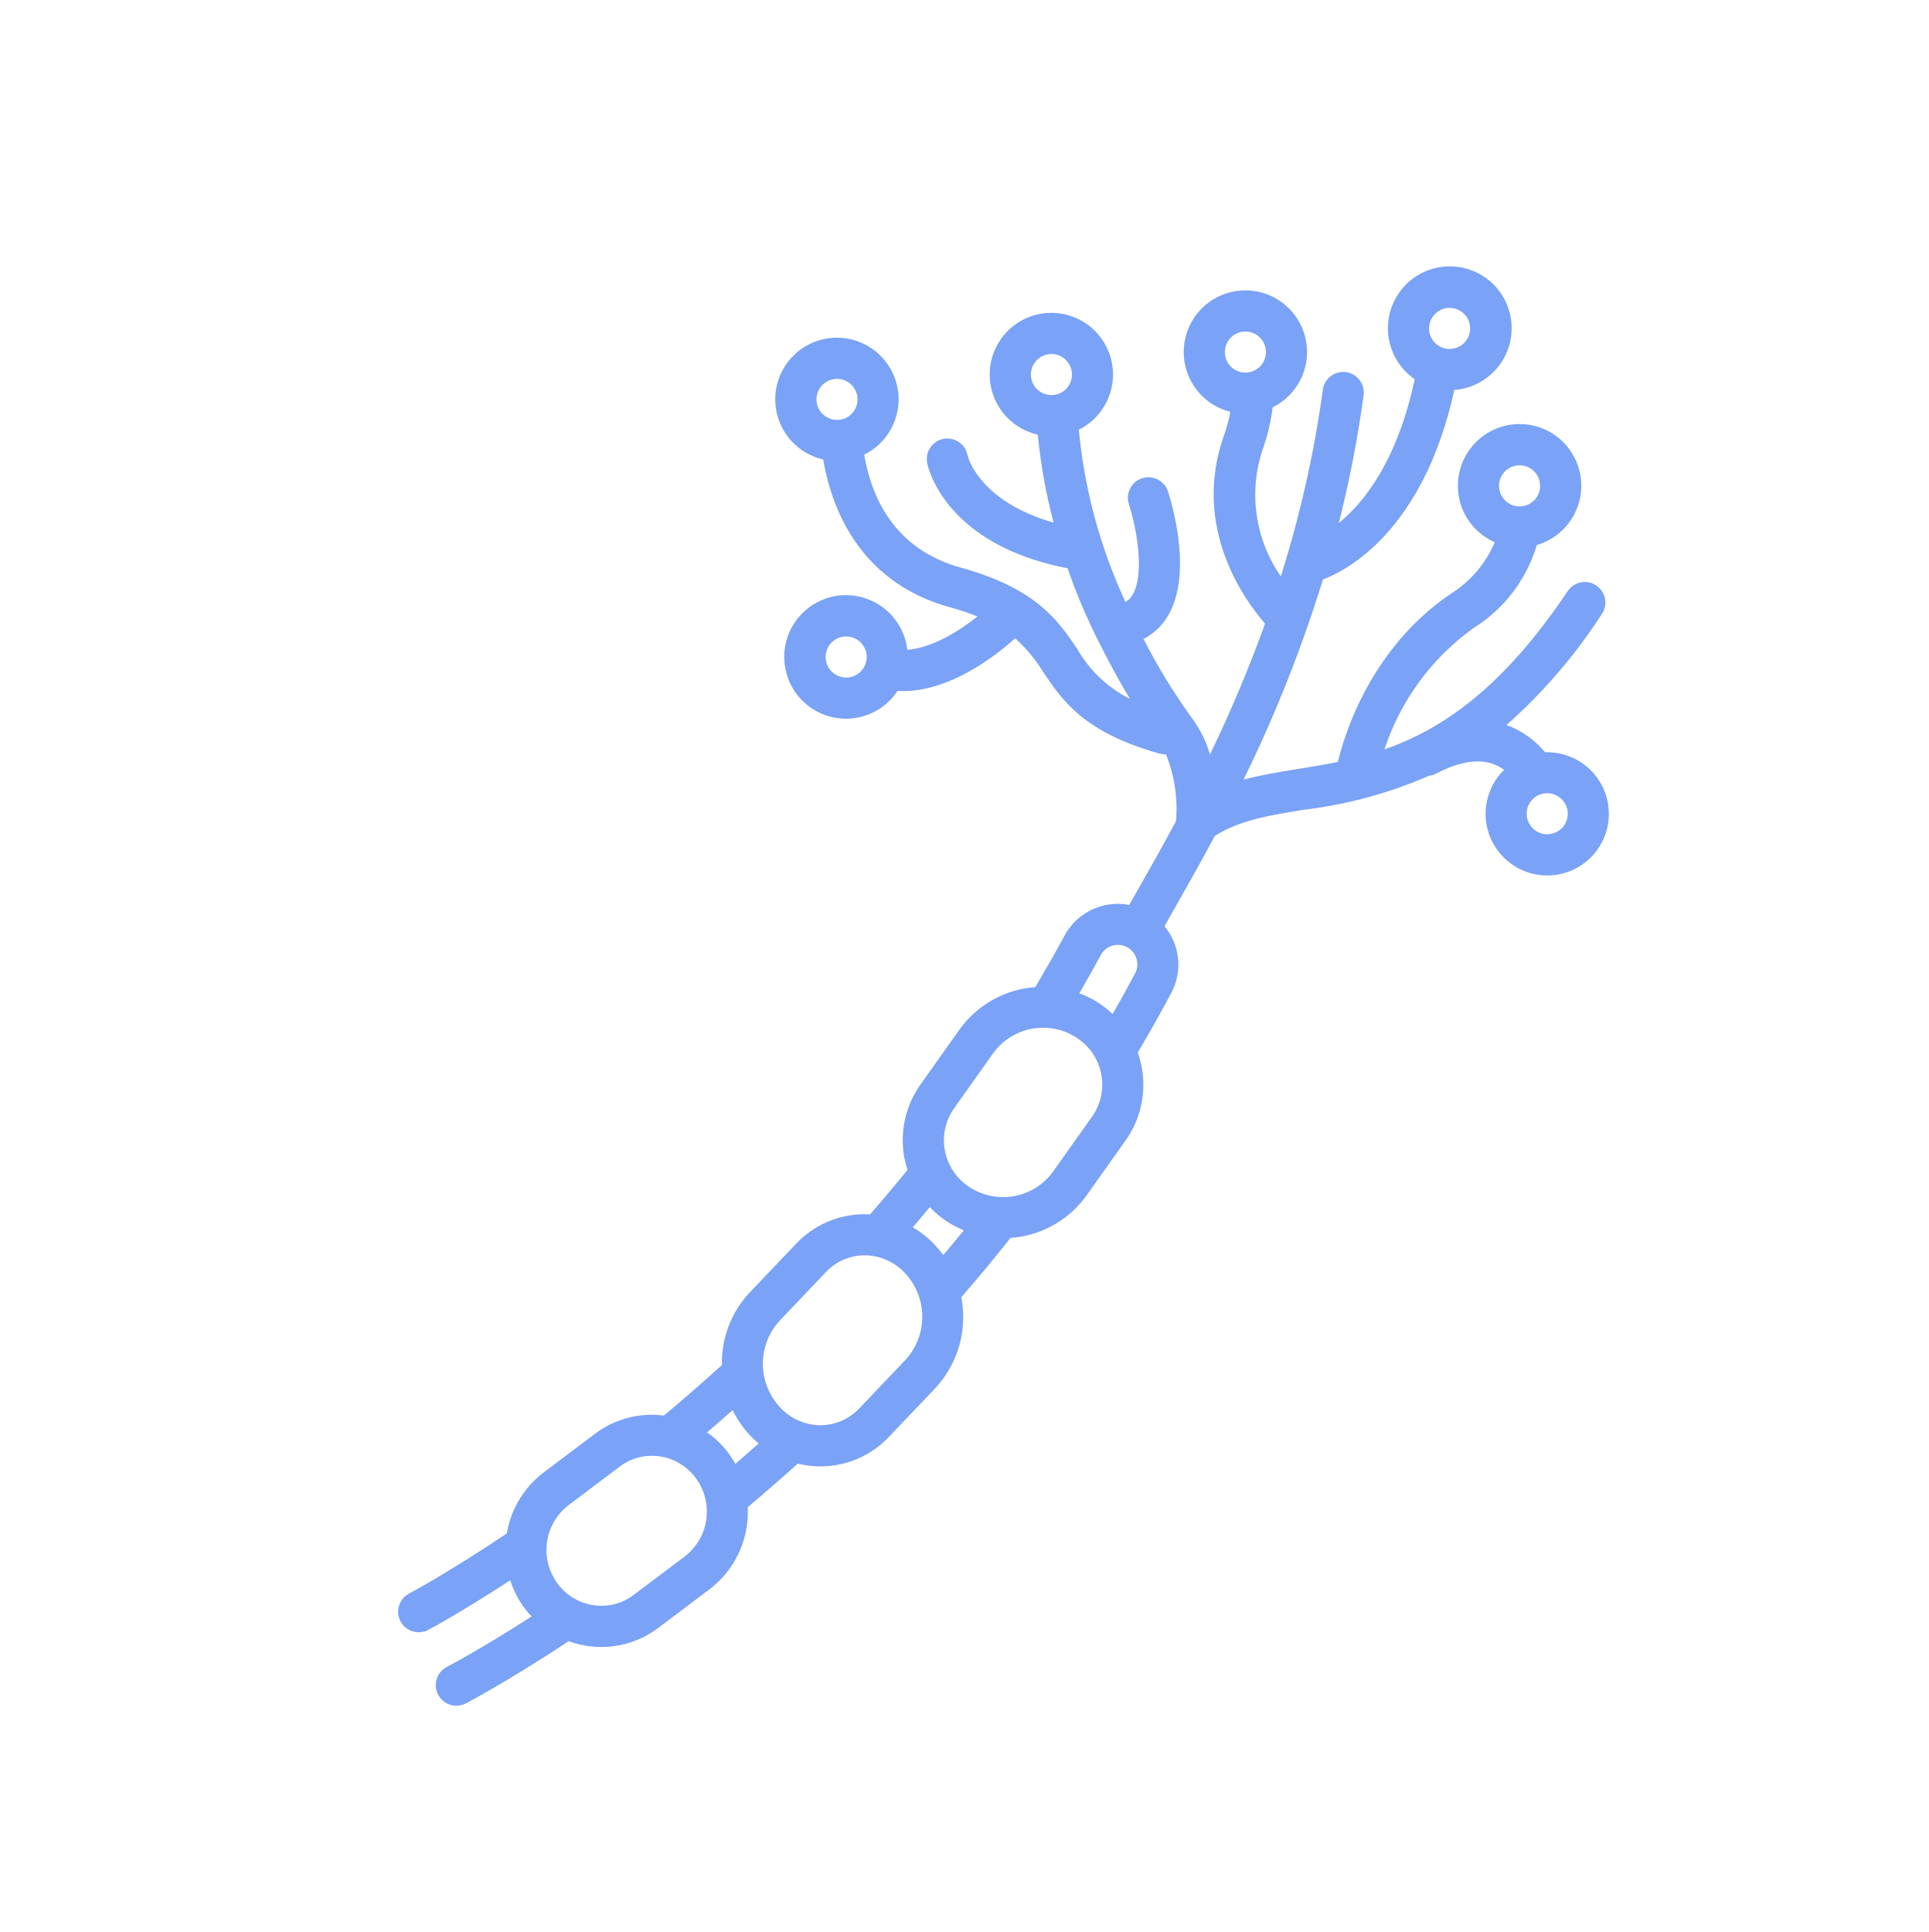
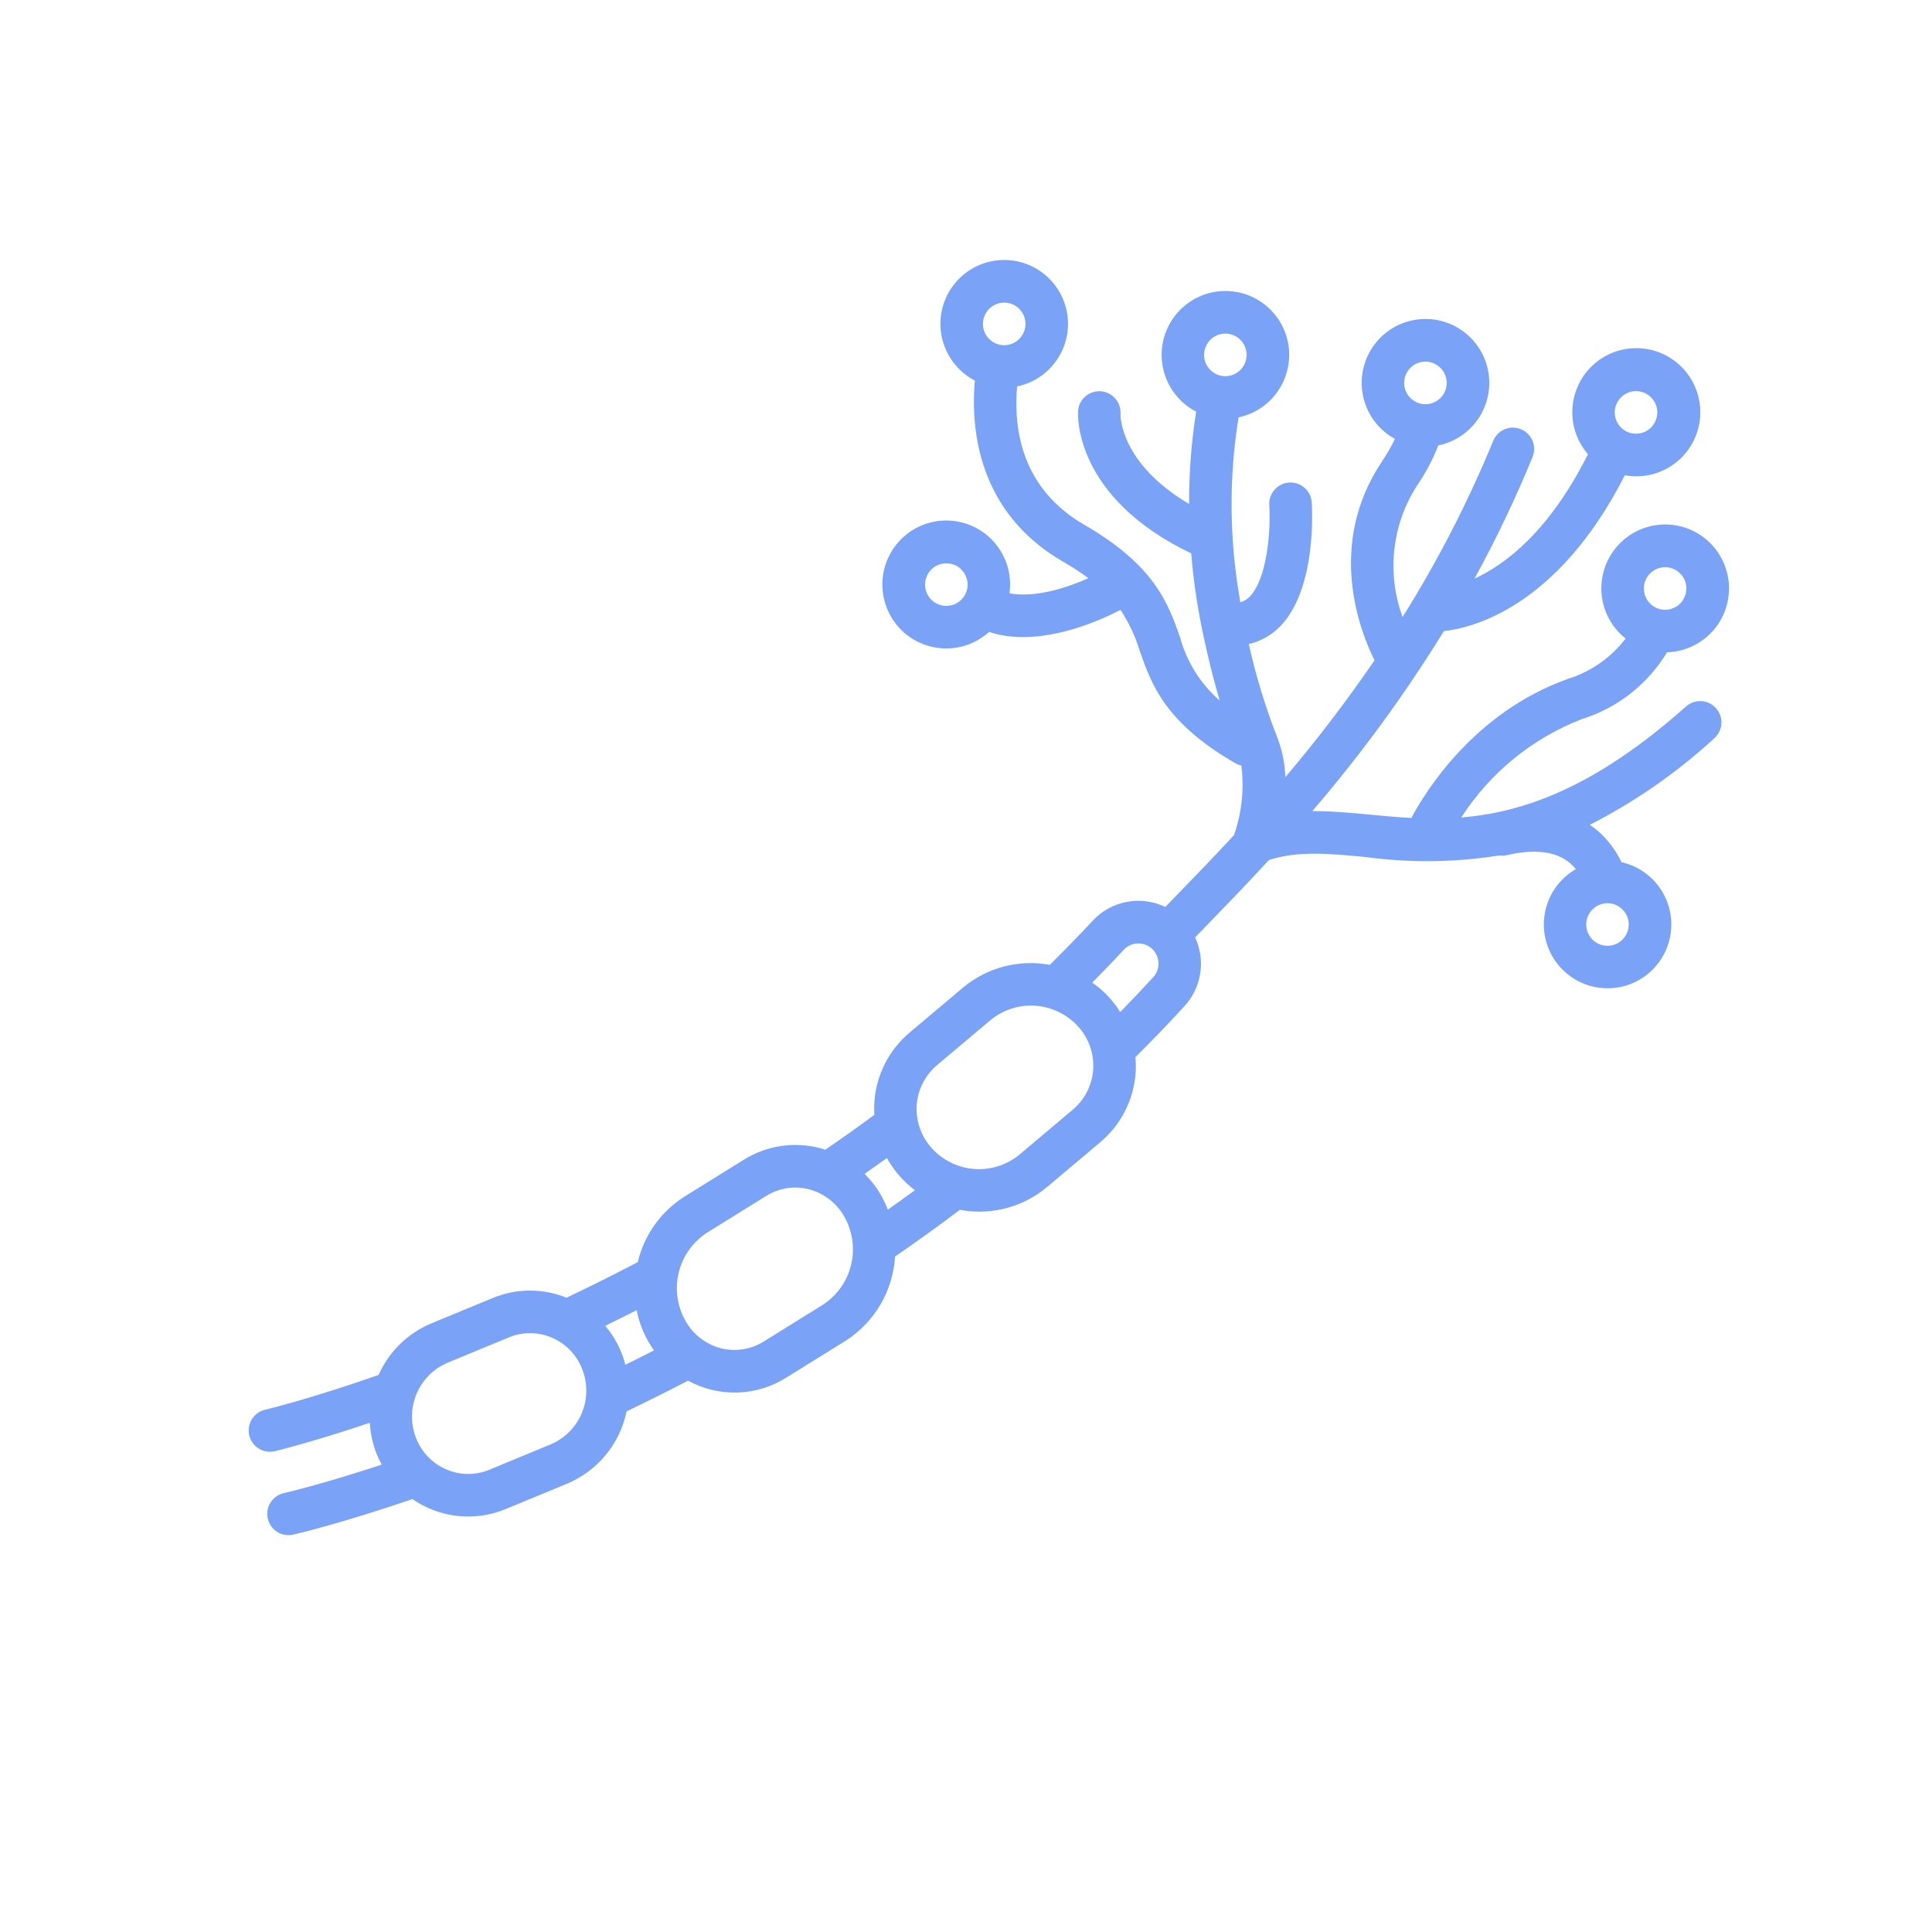
<svg xmlns="http://www.w3.org/2000/svg" width="512" height="513" viewBox="0 0 135.467 135.731" version="1.1" id="svg5">
  <defs id="defs2" />
  <g id="layer1">
-     <path d="m 110.135,41.522 c -4.616,6.903 -8.905,9.738 -12.874,11.124 1.129,-3.428 3.316,-6.411 6.246,-8.517 2.15,-1.336 3.736,-3.414 4.457,-5.841 1.315,-0.383 2.373,-1.365 2.851,-2.648 0.478,-1.284 0.322,-2.719 -0.423,-3.869 -0.745,-1.15 -1.989,-1.881 -3.356,-1.97 -1.367,-0.09 -2.696,0.472 -3.584,1.516 -0.888,1.043 -1.231,2.445 -0.924,3.78 0.307,1.335 1.227,2.447 2.481,2.998 -0.64,1.51 -1.733,2.784 -3.129,3.647 -5.603,3.817 -7.44,9.887 -7.894,11.788 -0.962,0.197 -1.904,0.349 -2.825,0.497 -1.307,0.21 -2.58,0.42 -3.802,0.745 2.227,-4.533 4.091,-9.235 5.577,-14.062 1.659,-0.621 7.043,-3.372 9.235,-13.321 0.055,-0.004 0.109,-0.004 0.163,-0.01 1.361,-0.153 2.57,-0.938 3.264,-2.12 0.693,-1.181 0.789,-2.62 0.259,-3.882 -0.53,-1.263 -1.624,-2.201 -2.953,-2.534 -1.328,-0.332 -2.736,-0.019 -3.798,0.845 -1.062,0.864 -1.656,2.178 -1.6,3.547 0.055,1.368 0.752,2.631 1.881,3.407 -1.231,5.747 -3.563,8.663 -5.333,10.101 l -6.5e-4,7.5e-5 c 0.749,-2.956 1.33,-5.952 1.74,-8.974 0.107,-0.791 -0.447,-1.518 -1.238,-1.625 -0.791,-0.107 -1.518,0.447 -1.625,1.238 -0.61,4.445 -1.596,8.831 -2.95,13.109 -1.811,-2.604 -2.285,-5.91 -1.278,-8.918 0.344,-0.954 0.578,-1.945 0.698,-2.953 1.227,-0.603 2.099,-1.751 2.348,-3.095 0.25,-1.345 -0.149,-2.729 -1.078,-3.733 -0.928,-1.005 -2.276,-1.512 -3.637,-1.368 -1.36,0.144 -2.573,0.922 -3.27,2.099 -0.698,1.176 -0.799,2.613 -0.273,3.876 0.526,1.262 1.617,2.202 2.944,2.535 -0.109,0.571 -0.262,1.132 -0.458,1.679 -2.278,6.468 1.487,11.587 2.895,13.199 -1.129,3.131 -2.42,6.201 -3.869,9.197 -0.249,-0.859 -0.639,-1.67 -1.153,-2.402 -1.321,-1.809 -2.497,-3.72 -3.516,-5.714 0.728,-0.378 1.331,-0.957 1.739,-1.668 1.769,-3.039 0.166,-8.132 -0.022,-8.703 -0.249,-0.758 -1.066,-1.169 -1.824,-0.919 -0.757,0.249 -1.169,1.066 -0.919,1.823 0.552,1.685 1.113,4.898 0.267,6.348 l 7.7e-5,6.52e-4 c -0.122,0.216 -0.299,0.396 -0.514,0.52 -0.323,-0.712 -0.632,-1.43 -0.913,-2.159 l 7.9e-5,6.51e-4 c -1.242,-3.191 -2.037,-6.539 -2.359,-9.948 1.229,-0.611 2.095,-1.768 2.335,-3.12 0.241,-1.351 -0.174,-2.736 -1.117,-3.733 -0.943,-0.998 -2.303,-1.489 -3.666,-1.325 -1.363,0.164 -2.567,0.964 -3.246,2.157 -0.679,1.192 -0.753,2.637 -0.199,3.892 0.554,1.255 1.67,2.174 3.009,2.477 0.204,2.087 0.576,4.154 1.112,6.181 -5.219,-1.502 -6.009,-4.573 -6.05,-4.753 l 6.55e-4,-7.6e-5 c -0.158,-0.778 -0.913,-1.283 -1.692,-1.131 -0.779,0.152 -1.289,0.903 -1.143,1.683 0.044,0.232 1.17,5.721 9.865,7.409 l 0.004,4.28e-4 c 0.145,0.414 0.289,0.827 0.452,1.25 0.472,1.226 1.005,2.442 1.585,3.616 0.874,1.761 1.646,3.156 2.336,4.303 l -5.73e-4,7.28e-4 c -1.546,-0.776 -2.828,-1.991 -3.688,-3.492 -1.346,-1.996 -2.873,-4.259 -8.196,-5.728 -4.657,-1.286 -6.268,-4.927 -6.781,-7.934 l 7.4e-5,6.37e-4 c 1.232,-0.607 2.104,-1.761 2.349,-3.112 0.246,-1.351 -0.164,-2.739 -1.104,-3.74 -0.94,-1.001 -2.299,-1.497 -3.663,-1.337 -1.364,0.159 -2.571,0.957 -3.254,2.147 -0.683,1.191 -0.761,2.636 -0.21,3.894 0.551,1.258 1.666,2.18 3.005,2.485 0.704,4.156 3.052,8.768 8.889,10.38 l 6.52e-4,-7.4e-5 c 0.661,0.18 1.311,0.396 1.948,0.649 -1.252,1 -3.172,2.219 -4.929,2.341 -0.158,-1.362 -0.952,-2.569 -2.14,-3.255 -1.187,-0.686 -2.629,-0.77 -3.888,-0.227 -1.259,0.544 -2.187,1.65 -2.503,2.985 -0.316,1.334 0.017,2.739 0.899,3.79 0.882,1.05 2.208,1.622 3.577,1.542 1.369,-0.081 2.619,-0.803 3.372,-1.949 0.4,0.026 0.801,0.016 1.198,-0.029 3.119,-0.361 5.977,-2.682 7.062,-3.664 l 7.4e-5,6.49e-4 c 0.768,0.694 1.432,1.494 1.973,2.377 1.346,1.996 2.872,4.258 8.195,5.728 0.139,0.036 0.282,0.052 0.425,0.046 0.601,1.488 0.842,3.097 0.706,4.696 -0.928,1.729 -1.796,3.26 -2.534,4.559 -0.269,0.472 -0.519,0.913 -0.753,1.329 l -7.7e-5,-6.53e-4 c -0.889,-0.174 -1.809,-0.059 -2.627,0.329 -0.818,0.387 -1.49,1.028 -1.918,1.826 -0.663,1.234 -1.355,2.433 -2.058,3.618 -2.123,0.152 -4.07,1.24 -5.312,2.969 l -2.728,3.844 c -1.076,1.499 -1.493,3.373 -1.154,5.187 0.056,0.286 0.129,0.567 0.22,0.843 -0.871,1.072 -1.749,2.115 -2.634,3.13 -0.121,-0.007 -0.242,-0.019 -0.364,-0.019 -1.833,-0.004 -3.584,0.751 -4.839,2.087 l -3.243,3.404 -6.48e-4,7.5e-5 c -1.295,1.38 -1.997,3.212 -1.956,5.104 -1.385,1.255 -2.75,2.443 -4.078,3.552 l 6.47e-4,-7.1e-5 c -1.721,-0.226 -3.462,0.236 -4.846,1.283 l -3.596,2.71 c -1.38,1.044 -2.306,2.578 -2.589,4.286 -4.111,2.755 -6.766,4.17 -6.852,4.215 -0.71,0.363 -0.991,1.233 -0.628,1.943 0.364,0.71 1.234,0.991 1.943,0.628 0.08,-0.041 2.281,-1.215 5.773,-3.493 0.223,0.689 0.554,1.338 0.981,1.923 0.16,0.216 0.332,0.422 0.517,0.618 -3.588,2.313 -5.852,3.492 -5.934,3.535 -0.343,0.174 -0.602,0.476 -0.722,0.841 -0.119,0.366 -0.088,0.763 0.087,1.106 0.175,0.342 0.479,0.601 0.845,0.718 0.366,0.117 0.763,0.084 1.105,-0.092 0.093,-0.048 2.889,-1.506 7.227,-4.37 0.98,0.357 2.03,0.481 3.066,0.363 1.174,-0.137 2.289,-0.586 3.231,-1.299 l 3.596,-2.71 c 1.794,-1.362 2.799,-3.521 2.687,-5.77 1.151,-0.968 2.323,-1.989 3.516,-3.062 1.14,0.286 2.335,0.261 3.463,-0.071 1.128,-0.332 2.146,-0.96 2.949,-1.818 l 3.243,-3.404 6.55e-4,-7.9e-5 7.03e-4,3.97e-4 c 1.598,-1.715 2.279,-4.091 1.83,-6.392 1.167,-1.345 2.322,-2.738 3.467,-4.178 0.098,-0.008 0.198,-0.011 0.296,-0.022 l 6.51e-4,-7.3e-5 c 2.018,-0.223 3.847,-1.294 5.03,-2.945 l 2.728,-3.843 -7.1e-5,-6.51e-4 c 1.077,-1.499 1.494,-3.373 1.154,-5.187 -0.067,-0.345 -0.16,-0.684 -0.279,-1.014 0.806,-1.371 1.599,-2.762 2.356,-4.195 0.394,-0.741 0.559,-1.581 0.474,-2.415 -0.084,-0.835 -0.415,-1.624 -0.95,-2.27 0.243,-0.432 0.505,-0.896 0.787,-1.39 0.796,-1.4 1.738,-3.065 2.745,-4.95 1.719,-1.101 3.841,-1.453 6.276,-1.843 l 5.75e-4,-7.28e-4 c 3.027,-0.362 5.984,-1.166 8.777,-2.387 0.173,-0.019 0.341,-0.07 0.496,-0.15 1.751,-0.917 3.205,-1.098 4.328,-0.539 0.157,0.079 0.305,0.171 0.447,0.275 -0.969,0.95 -1.437,2.3 -1.263,3.646 0.173,1.346 0.968,2.532 2.147,3.205 1.179,0.673 2.604,0.754 3.852,0.22 1.247,-0.535 2.172,-1.624 2.497,-2.942 0.325,-1.317 0.014,-2.711 -0.842,-3.765 -0.855,-1.054 -2.155,-1.645 -3.511,-1.599 -0.56,-0.668 -1.248,-1.219 -2.024,-1.618 -0.225,-0.112 -0.457,-0.209 -0.694,-0.291 2.579,-2.285 4.836,-4.911 6.707,-7.805 0.444,-0.663 0.266,-1.56 -0.397,-2.004 -0.663,-0.443 -1.56,-0.265 -2.003,0.398 z m -3.549,-8.823 c 0.58,-0.067 1.144,0.222 1.428,0.732 0.284,0.51 0.233,1.141 -0.13,1.599 -0.363,0.457 -0.965,0.652 -1.527,0.492 -0.562,-0.159 -0.972,-0.642 -1.039,-1.222 -0.09,-0.792 0.477,-1.508 1.268,-1.601 z m -4.916,-11.06 c 0.58,-0.067 1.144,0.222 1.428,0.732 0.284,0.51 0.233,1.141 -0.13,1.599 -0.363,0.458 -0.965,0.652 -1.527,0.492 -0.562,-0.159 -0.972,-0.642 -1.039,-1.222 -0.09,-0.792 0.477,-1.508 1.268,-1.601 z m -15.613,3.262 c -0.067,-0.58 0.222,-1.144 0.732,-1.428 0.51,-0.284 1.141,-0.233 1.599,0.13 0.458,0.363 0.652,0.965 0.492,1.527 -0.16,0.562 -0.643,0.972 -1.223,1.039 -0.792,0.09 -1.508,-0.477 -1.601,-1.268 z m -12.027,2.847 c -0.58,0.067 -1.144,-0.222 -1.428,-0.732 -0.284,-0.51 -0.233,-1.141 0.13,-1.599 0.363,-0.458 0.965,-0.652 1.527,-0.492 0.562,0.16 0.972,0.643 1.039,1.223 0.091,0.792 -0.476,1.508 -1.268,1.601 z m -15.062,1.745 c -0.58,0.067 -1.144,-0.222 -1.428,-0.732 -0.284,-0.51 -0.233,-1.141 0.129,-1.599 0.363,-0.458 0.965,-0.652 1.527,-0.492 0.562,0.16 0.972,0.643 1.039,1.223 0.091,0.792 -0.476,1.508 -1.268,1.601 z m 0.643,18.098 c -0.58,0.067 -1.144,-0.222 -1.428,-0.732 -0.284,-0.51 -0.233,-1.142 0.129,-1.599 0.363,-0.458 0.965,-0.652 1.527,-0.492 0.562,0.16 0.972,0.643 1.039,1.223 0.091,0.792 -0.476,1.508 -1.268,1.601 z m -11.502,61.753 -3.596,2.709 c -0.803,0.61 -1.82,0.87 -2.818,0.72 -1.019,-0.15 -1.933,-0.705 -2.537,-1.539 -0.613,-0.835 -0.875,-1.877 -0.729,-2.903 0.146,-1.026 0.687,-1.953 1.509,-2.585 l 3.596,-2.709 6.53e-4,-8e-5 c 0.804,-0.61 1.82,-0.87 2.818,-0.72 1.018,0.151 1.933,0.705 2.536,1.539 0.613,0.835 0.876,1.877 0.73,2.903 -0.146,1.026 -0.688,1.954 -1.51,2.585 z m 3.55,-6.502 6.45e-4,-9e-5 c -0.485,-0.878 -1.164,-1.635 -1.985,-2.212 0.593,-0.507 1.192,-1.029 1.796,-1.564 0.433,0.905 1.055,1.705 1.826,2.346 -0.55,0.488 -1.096,0.965 -1.637,1.43 z m 11.955,-7.308 -3.242,3.404 c -0.71,0.759 -1.702,1.189 -2.741,1.192 -1.075,-0.009 -2.098,-0.464 -2.826,-1.254 -0.772,-0.824 -1.206,-1.909 -1.212,-3.038 -0.007,-1.13 0.413,-2.22 1.176,-3.053 l 3.243,-3.404 6.53e-4,-7.3e-5 c 0.708,-0.761 1.701,-1.193 2.741,-1.191 1.074,0.009 2.097,0.463 2.826,1.254 0.772,0.824 1.205,1.91 1.211,3.039 0.007,1.13 -0.414,2.219 -1.177,3.052 z m 2.65,-7.356 C 66.084,87.926 65.888,87.686 65.677,87.46 65.221,86.977 64.698,86.561 64.124,86.224 c 0.4,-0.466 0.799,-0.938 1.197,-1.417 0.672,0.707 1.487,1.263 2.39,1.631 -0.481,0.588 -0.964,1.168 -1.449,1.738 z M 76.7,78.474 73.973,82.317 73.973,82.317 c -0.653,0.901 -1.627,1.515 -2.722,1.715 -1.094,0.2 -2.223,-0.029 -3.152,-0.639 -0.901,-0.587 -1.523,-1.517 -1.722,-2.574 -0.194,-1.046 0.048,-2.125 0.671,-2.988 l 2.728,-3.843 c 0.653,-0.9 1.628,-1.514 2.721,-1.714 1.094,-0.201 2.223,0.029 3.152,0.639 0.901,0.587 1.523,1.517 1.722,2.574 0.194,1.046 -0.048,2.125 -0.67,2.988 z m 3.034,-10.075 c -0.51,0.964 -1.036,1.907 -1.569,2.842 -0.672,-0.641 -1.469,-1.137 -2.34,-1.456 0.512,-0.885 1.018,-1.777 1.508,-2.689 0.181,-0.336 0.494,-0.58 0.864,-0.674 0.369,-0.094 0.761,-0.028 1.081,0.18 0.596,0.39 0.794,1.17 0.457,1.797 z m 28.794,-12.665 -4.8e-4,5.8e-5 c 0.58,-0.067 1.144,0.221 1.428,0.731 0.284,0.51 0.233,1.142 -0.13,1.599 -0.363,0.458 -0.965,0.652 -1.527,0.492 -0.562,-0.16 -0.972,-0.642 -1.039,-1.222 -0.09,-0.792 0.477,-1.508 1.268,-1.601 z" id="path844" style="fill:#7aa2f7;stroke-width:0.165" />
+     <path d="m 118.441,49.634 c -6.418,5.719 -11.45,7.444 -15.784,7.798 2.022,-3.143 4.988,-5.564 8.471,-6.912 2.501,-0.779 4.629,-2.449 5.983,-4.695 1.417,-0.041 2.731,-0.75 3.544,-1.912 0.813,-1.163 1.03,-2.642 0.583,-3.99 -0.446,-1.347 -1.502,-2.404 -2.848,-2.85 -1.346,-0.446 -2.823,-0.229 -3.983,0.586 -1.161,0.815 -1.869,2.131 -1.909,3.55 -0.04,1.419 0.592,2.774 1.704,3.653 -1.034,1.348 -2.46,2.34 -4.082,2.841 -6.603,2.367 -10.023,7.975 -10.971,9.762 -1.014,-0.053 -1.997,-0.146 -2.957,-0.238 -1.364,-0.13 -2.692,-0.251 -4,-0.244 3.409,-3.965 6.499,-8.193 9.243,-12.646 1.823,-0.19 7.929,-1.546 12.713,-10.95 0.056,0.01 0.11,0.024 0.166,0.032 1.402,0.201 2.818,-0.271 3.819,-1.275 1.001,-1.003 1.472,-2.421 1.27,-3.825 -0.203,-1.404 -1.053,-2.631 -2.297,-3.311 -1.243,-0.679 -2.734,-0.732 -4.023,-0.143 -1.288,0.59 -2.225,1.753 -2.525,3.14 -0.301,1.386 0.068,2.834 0.997,3.906 -2.728,5.442 -5.822,7.757 -7.968,8.739 l -6.7e-4,-9.4e-5 c 1.519,-2.769 2.881,-5.621 4.078,-8.545 0.313,-0.765 -0.053,-1.639 -0.816,-1.951 -0.764,-0.313 -1.636,0.053 -1.949,0.817 -1.767,4.298 -3.897,8.438 -6.365,12.376 -1.136,-3.083 -0.75,-6.522 1.041,-9.275 0.593,-0.867 1.085,-1.8 1.468,-2.779 1.386,-0.285 2.557,-1.208 3.157,-2.491 0.601,-1.283 0.561,-2.775 -0.107,-4.024 -0.668,-1.249 -1.886,-2.109 -3.286,-2.32 -1.4,-0.21 -2.816,0.254 -3.821,1.252 -1.005,0.998 -1.48,2.412 -1.282,3.816 0.198,1.403 1.046,2.63 2.288,3.309 -0.258,0.544 -0.557,1.067 -0.895,1.565 -3.964,5.891 -1.527,12.005 -0.537,13.989 -1.945,2.845 -4.037,5.587 -6.267,8.214 -0.026,-0.926 -0.205,-1.842 -0.529,-2.709 -0.852,-2.158 -1.532,-4.38 -2.033,-6.646 0.827,-0.19 1.582,-0.613 2.176,-1.219 2.562,-2.586 2.283,-8.11 2.243,-8.732 -0.052,-0.825 -0.763,-1.45 -1.587,-1.397 -0.823,0.053 -1.448,0.764 -1.395,1.588 0.114,1.833 -0.16,5.201 -1.384,6.435 l -9.3e-5,6.73e-4 c -0.179,0.185 -0.403,0.319 -0.65,0.388 -0.138,-0.798 -0.261,-1.599 -0.352,-2.402 l -9.1e-5,6.72e-4 c -0.414,-3.523 -0.337,-7.087 0.227,-10.589 1.389,-0.292 2.558,-1.227 3.15,-2.52 0.593,-1.292 0.538,-2.789 -0.146,-4.034 -0.685,-1.246 -1.918,-2.094 -3.326,-2.284 -1.407,-0.191 -2.821,0.297 -3.812,1.317 -0.99,1.019 -1.44,2.447 -1.212,3.851 0.228,1.403 1.106,2.615 2.368,3.267 -0.339,2.146 -0.504,4.315 -0.495,6.488 -4.834,-2.866 -4.826,-6.151 -4.82,-6.343 l 6.76e-4,9.4e-5 c 0.045,-0.821 -0.58,-1.524 -1.4,-1.575 -0.819,-0.051 -1.526,0.57 -1.582,1.39 -0.017,0.244 -0.317,6.041 7.949,10 l 0.004,0.001 c 0.038,0.453 0.074,0.905 0.128,1.371 0.153,1.352 0.37,2.71 0.646,4.039 0.417,1.993 0.827,3.593 1.219,4.923 l -7.62e-4,5.79e-4 C 84.328,48.03 83.361,46.478 82.891,44.748 82.063,42.396 81.123,39.73 76.176,36.869 71.848,34.366 71.183,30.295 71.451,27.147 l -9.2e-5,6.57e-4 c 1.392,-0.287 2.565,-1.217 3.162,-2.508 0.598,-1.291 0.548,-2.789 -0.132,-4.038 -0.681,-1.249 -1.912,-2.1 -3.319,-2.295 -1.407,-0.196 -2.823,0.289 -3.817,1.305 -0.994,1.017 -1.448,2.445 -1.223,3.849 0.225,1.405 1.101,2.62 2.362,3.275 -0.377,4.35 0.774,9.587 6.198,12.725 l 6.73e-4,9.6e-5 c 0.615,0.352 1.21,0.739 1.782,1.159 -1.514,0.677 -3.754,1.398 -5.545,1.062 0.196,-1.407 -0.284,-2.824 -1.295,-3.821 -1.01,-0.997 -2.432,-1.457 -3.834,-1.241 -1.402,0.217 -2.619,1.084 -3.283,2.34 -0.664,1.255 -0.696,2.751 -0.086,4.034 0.609,1.283 1.789,2.202 3.181,2.478 1.392,0.276 2.831,-0.123 3.884,-1.076 0.393,0.13 0.798,0.224 1.207,0.283 3.217,0.451 6.682,-1.131 8.025,-1.833 l -9.5e-5,6.69e-4 c 0.588,0.896 1.045,1.871 1.356,2.898 0.828,2.352 1.768,5.018 6.715,7.879 0.129,0.072 0.269,0.125 0.414,0.156 0.214,1.649 0.037,3.325 -0.516,4.892 -1.379,1.492 -2.646,2.8 -3.724,3.911 -0.392,0.403 -0.757,0.78 -1.099,1.136 l 9.2e-5,-6.75e-4 c -0.844,-0.406 -1.796,-0.531 -2.716,-0.355 -0.92,0.175 -1.76,0.642 -2.396,1.331 -0.985,1.064 -1.99,2.086 -3.002,3.091 -2.166,-0.401 -4.397,0.183 -6.091,1.592 l -3.731,3.143 c -1.468,1.223 -2.373,2.993 -2.505,4.901 -0.018,0.301 -0.019,0.602 0.001,0.903 -1.151,0.848 -2.301,1.665 -3.452,2.452 -0.12,-0.038 -0.237,-0.082 -0.36,-0.114 -1.834,-0.482 -3.784,-0.181 -5.388,0.832 l -4.133,2.568 -6.69e-4,-9.4e-5 c -1.655,1.046 -2.835,2.7 -3.287,4.608 -1.713,0.897 -3.39,1.733 -5.008,2.499 l 6.67e-4,9.9e-5 c -1.665,-0.675 -3.527,-0.666 -5.186,0.024 l -4.306,1.78 c -1.654,0.688 -2.98,1.984 -3.708,3.623 -4.833,1.691 -7.86,2.417 -7.957,2.44 -0.805,0.179 -1.313,0.978 -1.134,1.785 0.179,0.807 0.977,1.315 1.782,1.136 0.09,-0.021 2.6,-0.624 6.689,-1.998 0.044,0.749 0.207,1.486 0.482,2.184 0.104,0.258 0.223,0.509 0.357,0.754 -4.194,1.384 -6.768,1.977 -6.862,1.997 -0.388,0.085 -0.727,0.32 -0.941,0.655 -0.215,0.335 -0.287,0.742 -0.201,1.131 0.087,0.388 0.323,0.727 0.659,0.94 0.336,0.213 0.742,0.283 1.13,0.195 0.106,-0.024 3.285,-0.757 8.373,-2.498 0.889,0.613 1.907,1.012 2.976,1.163 1.211,0.168 2.445,0.009 3.573,-0.461 l 4.306,-1.78 c 2.151,-0.898 3.719,-2.801 4.192,-5.086 1.404,-0.671 2.843,-1.389 4.317,-2.154 1.067,0.584 2.27,0.87 3.486,0.832 1.216,-0.039 2.398,-0.403 3.426,-1.054 l 4.133,-2.568 6.76e-4,9e-5 6e-4,5.7e-4 c 2.047,-1.303 3.347,-3.508 3.496,-5.932 1.518,-1.044 3.038,-2.14 4.559,-3.286 0.101,0.018 0.201,0.041 0.302,0.055 l 6.71e-4,9.6e-5 c 2.079,0.302 4.189,-0.295 5.803,-1.642 l 3.731,-3.143 1e-4,-6.72e-4 c 1.468,-1.222 2.374,-2.992 2.505,-4.9 0.023,-0.363 0.017,-0.727 -0.015,-1.09 1.164,-1.164 2.319,-2.352 3.45,-3.592 0.587,-0.64 0.971,-1.439 1.103,-2.298 0.133,-0.859 0.007,-1.737 -0.36,-2.524 0.355,-0.37 0.739,-0.766 1.15,-1.189 1.161,-1.196 2.538,-2.62 4.037,-4.248 2.007,-0.656 4.224,-0.456 6.764,-0.213 l 7.59e-4,-5.79e-4 c 3.124,0.426 6.295,0.391 9.409,-0.106 0.178,0.026 0.36,0.019 0.536,-0.021 1.992,-0.463 3.495,-0.266 4.474,0.587 0.136,0.12 0.261,0.251 0.376,0.392 -1.218,0.7 -2.037,1.931 -2.213,3.326 -0.177,1.395 0.31,2.792 1.316,3.773 1.005,0.982 2.411,1.435 3.799,1.224 1.388,-0.212 2.597,-1.062 3.265,-2.299 0.668,-1.236 0.719,-2.715 0.137,-3.994 -0.582,-1.28 -1.73,-2.211 -3.1,-2.518 -0.387,-0.816 -0.933,-1.548 -1.606,-2.15 -0.196,-0.17 -0.403,-0.328 -0.62,-0.473 3.177,-1.619 6.12,-3.664 8.747,-6.078 0.617,-0.549 0.672,-1.495 0.124,-2.112 -0.549,-0.617 -1.493,-0.672 -2.109,-0.124 z m -1.258,-9.771 c 0.598,0.084 1.088,0.521 1.239,1.106 0.151,0.586 -0.064,1.205 -0.546,1.57 -0.483,0.364 -1.136,0.402 -1.657,0.095 -0.521,-0.306 -0.806,-0.897 -0.722,-1.496 0.116,-0.818 0.87,-1.388 1.686,-1.274 z m -2.043,-12.371 c 0.598,0.084 1.088,0.521 1.239,1.106 0.151,0.586 -0.064,1.205 -0.547,1.57 -0.483,0.365 -1.136,0.402 -1.657,0.095 -0.521,-0.306 -0.806,-0.897 -0.722,-1.496 0.116,-0.817 0.87,-1.387 1.686,-1.274 z m -16.482,-0.798 c 0.084,-0.599 0.52,-1.089 1.105,-1.241 0.585,-0.151 1.203,0.064 1.567,0.547 0.364,0.483 0.401,1.138 0.096,1.66 -0.306,0.522 -0.897,0.807 -1.495,0.723 -0.816,-0.116 -1.385,-0.871 -1.273,-1.689 z M 85.875,26.414 c -0.598,-0.084 -1.088,-0.521 -1.239,-1.106 -0.152,-0.586 0.064,-1.205 0.546,-1.57 0.483,-0.365 1.136,-0.402 1.657,-0.096 0.521,0.307 0.806,0.898 0.722,1.497 -0.115,0.817 -0.869,1.388 -1.686,1.274 z M 70.34,24.238 c -0.598,-0.084 -1.088,-0.521 -1.239,-1.106 -0.152,-0.586 0.064,-1.205 0.546,-1.57 0.483,-0.365 1.136,-0.402 1.657,-0.096 0.521,0.307 0.806,0.898 0.722,1.497 -0.115,0.817 -0.869,1.388 -1.686,1.274 z m -4.066,18.314 c -0.598,-0.084 -1.088,-0.521 -1.239,-1.106 -0.152,-0.586 0.064,-1.206 0.546,-1.57 0.483,-0.365 1.136,-0.402 1.657,-0.096 0.521,0.307 0.806,0.898 0.722,1.497 -0.115,0.817 -0.869,1.388 -1.686,1.274 z m -27.588,58.921 -4.305,1.78 c -0.963,0.403 -2.048,0.398 -3.009,-0.012 -0.981,-0.416 -1.752,-1.211 -2.139,-2.204 -0.397,-0.997 -0.387,-2.11 0.026,-3.101 0.413,-0.991 1.197,-1.779 2.184,-2.198 l 4.305,-1.78 6.75e-4,9e-5 c 0.963,-0.402 2.048,-0.398 3.009,0.012 0.98,0.417 1.752,1.211 2.139,2.204 0.397,0.997 0.388,2.111 -0.025,3.101 -0.413,0.991 -1.197,1.78 -2.185,2.198 z m 5.246,-5.594 6.69e-4,8.1e-5 c -0.257,-1.007 -0.74,-1.943 -1.412,-2.735 0.726,-0.354 1.462,-0.721 2.205,-1.1 0.198,1.02 0.613,1.984 1.218,2.828 -0.678,0.346 -1.348,0.682 -2.011,1.007 z m 13.872,-4.212 -4.132,2.568 c -0.909,0.575 -2.014,0.749 -3.054,0.481 -1.074,-0.289 -1.98,-1.012 -2.503,-1.994 -0.559,-1.028 -0.71,-2.229 -0.423,-3.362 0.287,-1.135 0.991,-2.118 1.972,-2.755 l 4.133,-2.568 6.72e-4,9.6e-5 c 0.907,-0.578 2.014,-0.752 3.054,-0.48 1.073,0.289 1.979,1.011 2.503,1.993 0.559,1.028 0.71,2.229 0.422,3.363 -0.287,1.135 -0.992,2.117 -1.973,2.754 z m 4.568,-6.685 c -0.114,-0.299 -0.248,-0.59 -0.399,-0.872 -0.331,-0.603 -0.746,-1.157 -1.233,-1.644 0.522,-0.363 1.044,-0.732 1.567,-1.108 0.489,0.884 1.16,1.654 1.969,2.258 -0.635,0.464 -1.269,0.919 -1.903,1.365 z m 12.976,-7.009 -3.731,3.143 6.8e-5,-4.82e-4 c -0.888,0.733 -2.024,1.095 -3.171,1.01 -1.147,-0.084 -2.218,-0.608 -2.99,-1.463 -0.749,-0.824 -1.13,-1.918 -1.054,-3.03 0.078,-1.099 0.602,-2.118 1.449,-2.821 l 3.731,-3.143 c 0.888,-0.732 2.024,-1.094 3.171,-1.009 1.147,0.084 2.218,0.608 2.99,1.462 0.75,0.823 1.13,1.918 1.054,3.029 -0.078,1.099 -0.602,2.118 -1.449,2.822 z m 5.659,-9.311 c -0.762,0.833 -1.534,1.642 -2.311,2.441 -0.506,-0.818 -1.175,-1.523 -1.964,-2.07 0.743,-0.754 1.482,-1.517 2.209,-2.303 0.269,-0.289 0.646,-0.453 1.04,-0.45 0.394,0.002 0.77,0.17 1.035,0.462 0.495,0.546 0.491,1.38 -0.01,1.921 z m 32.126,-5.194 -4.9e-4,-6.8e-5 c 0.598,0.084 1.088,0.52 1.24,1.106 0.151,0.586 -0.064,1.206 -0.546,1.57 -0.483,0.365 -1.136,0.403 -1.657,0.096 -0.521,-0.307 -0.806,-0.897 -0.722,-1.496 0.116,-0.818 0.87,-1.388 1.686,-1.274 z" id="path844" style="fill:#7aa2f7;stroke-width:0.171" />
  </g>
</svg>
